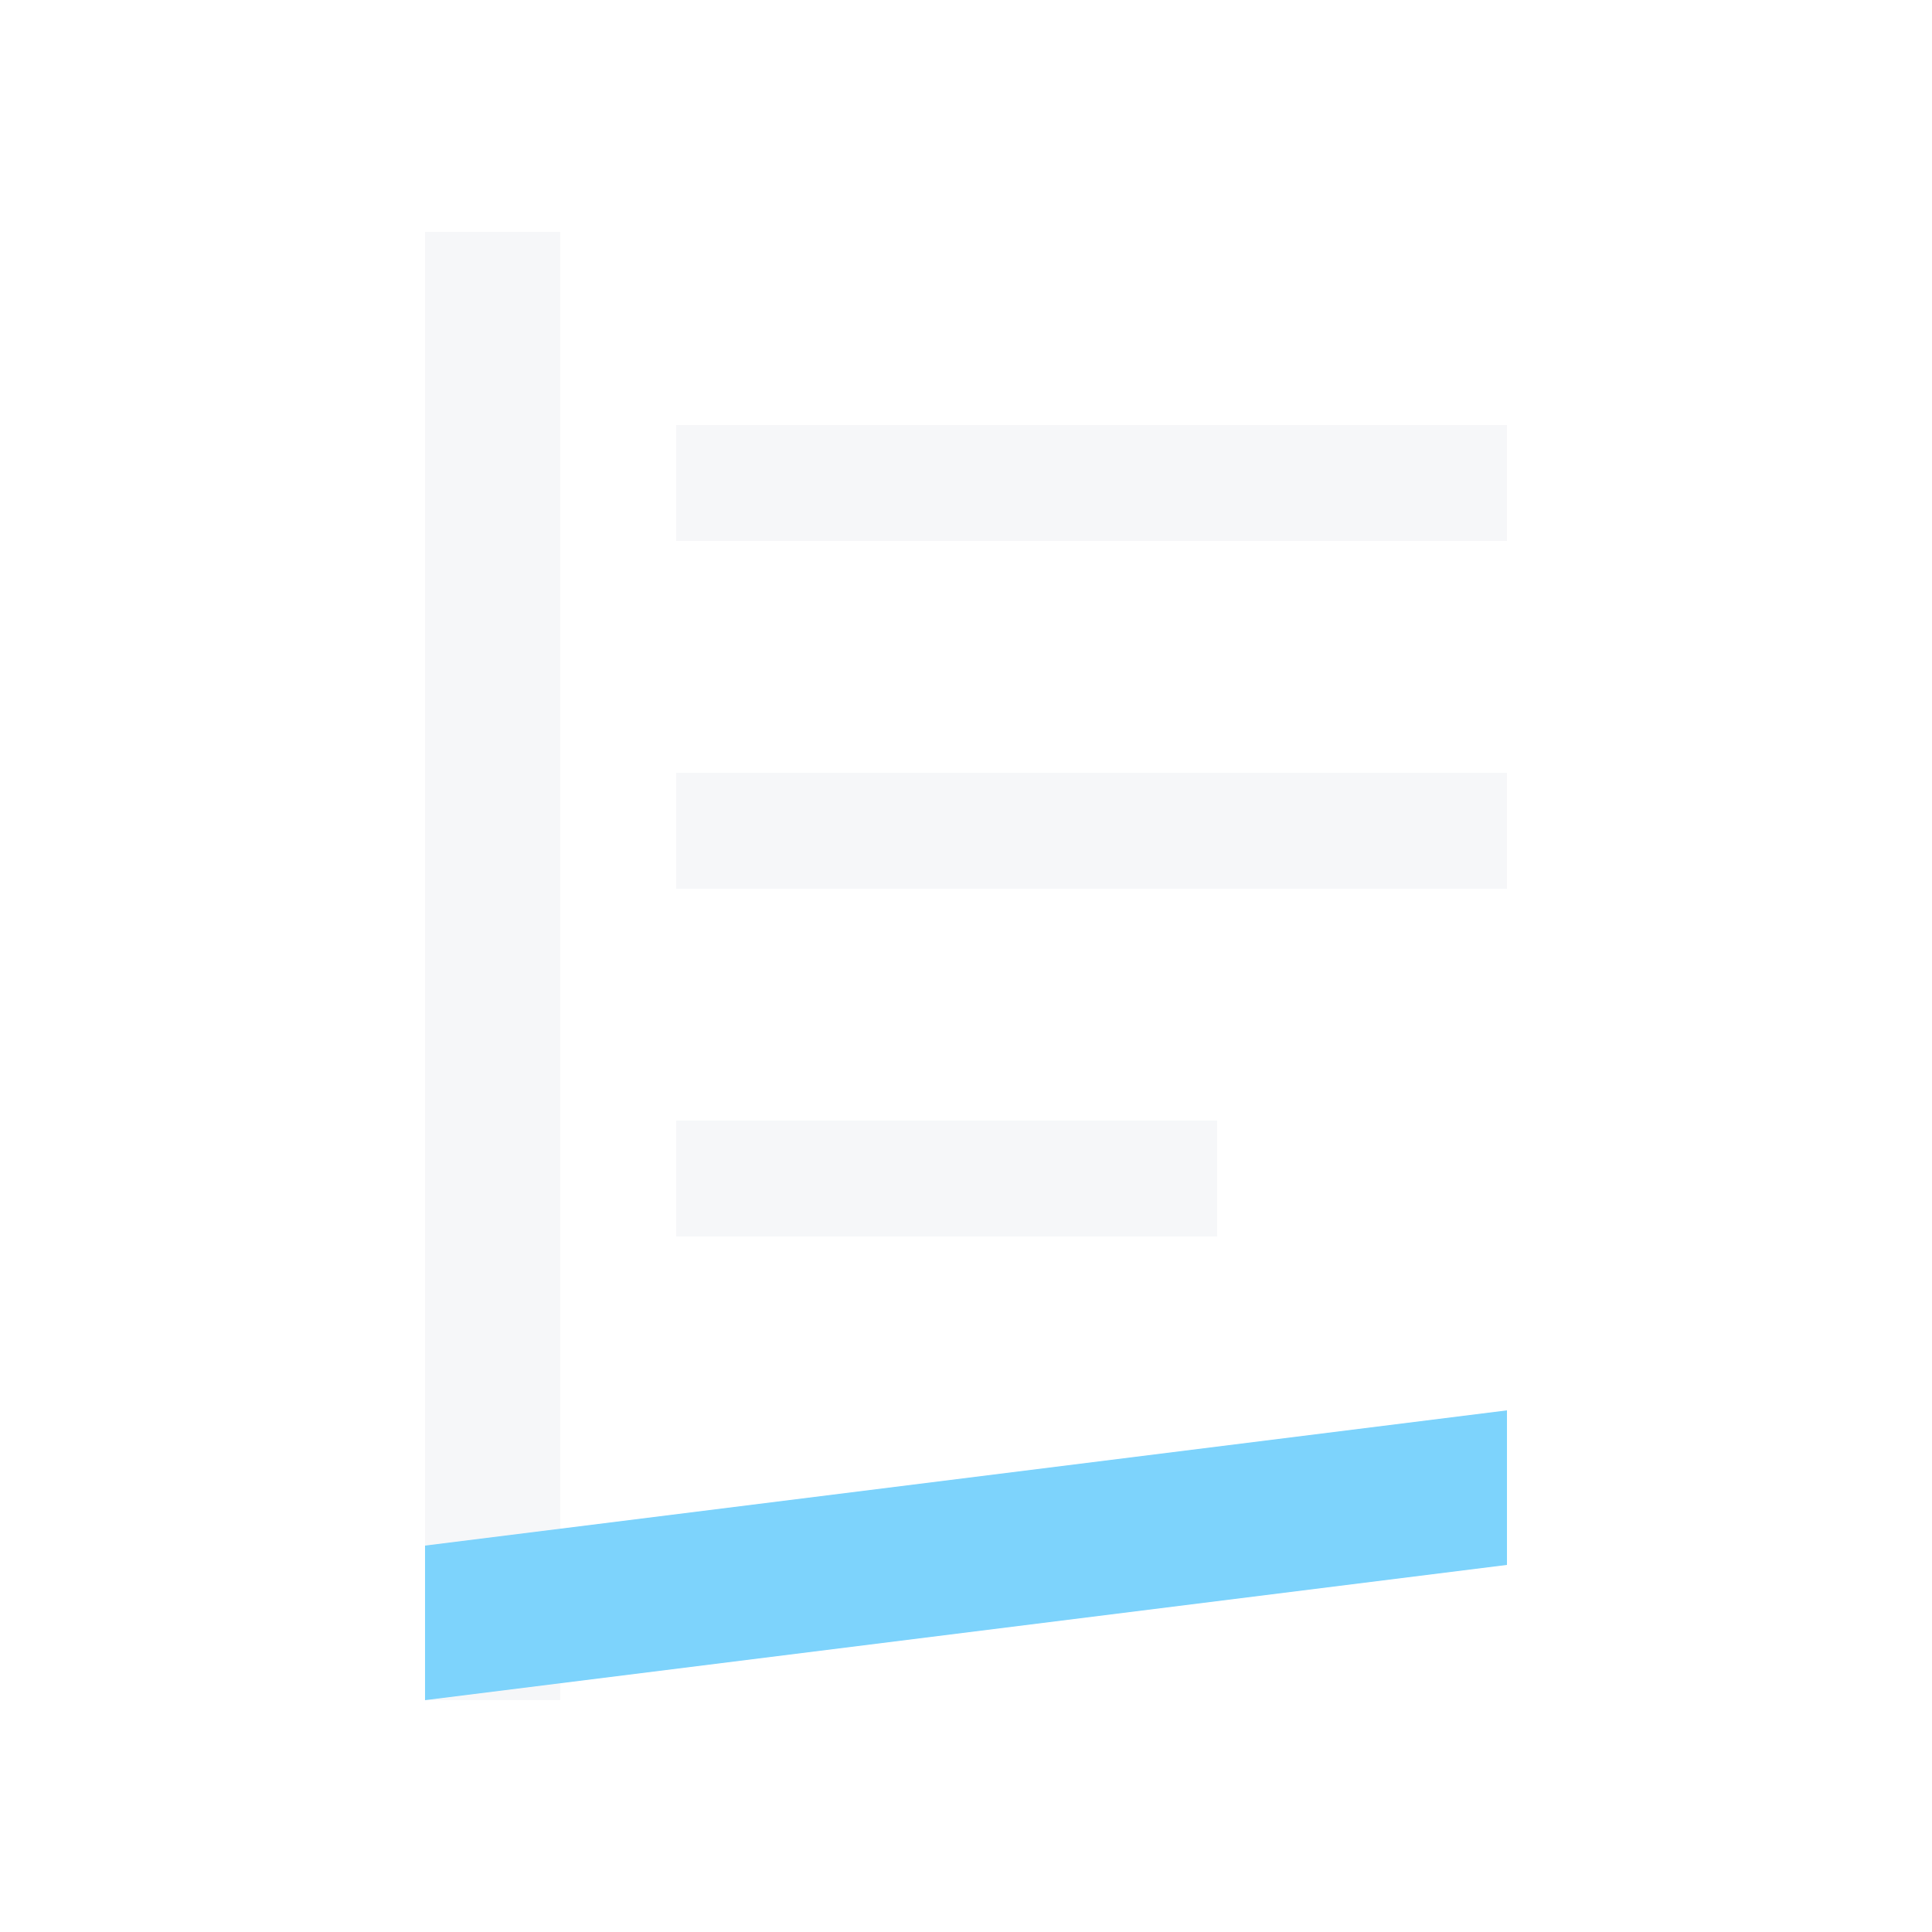
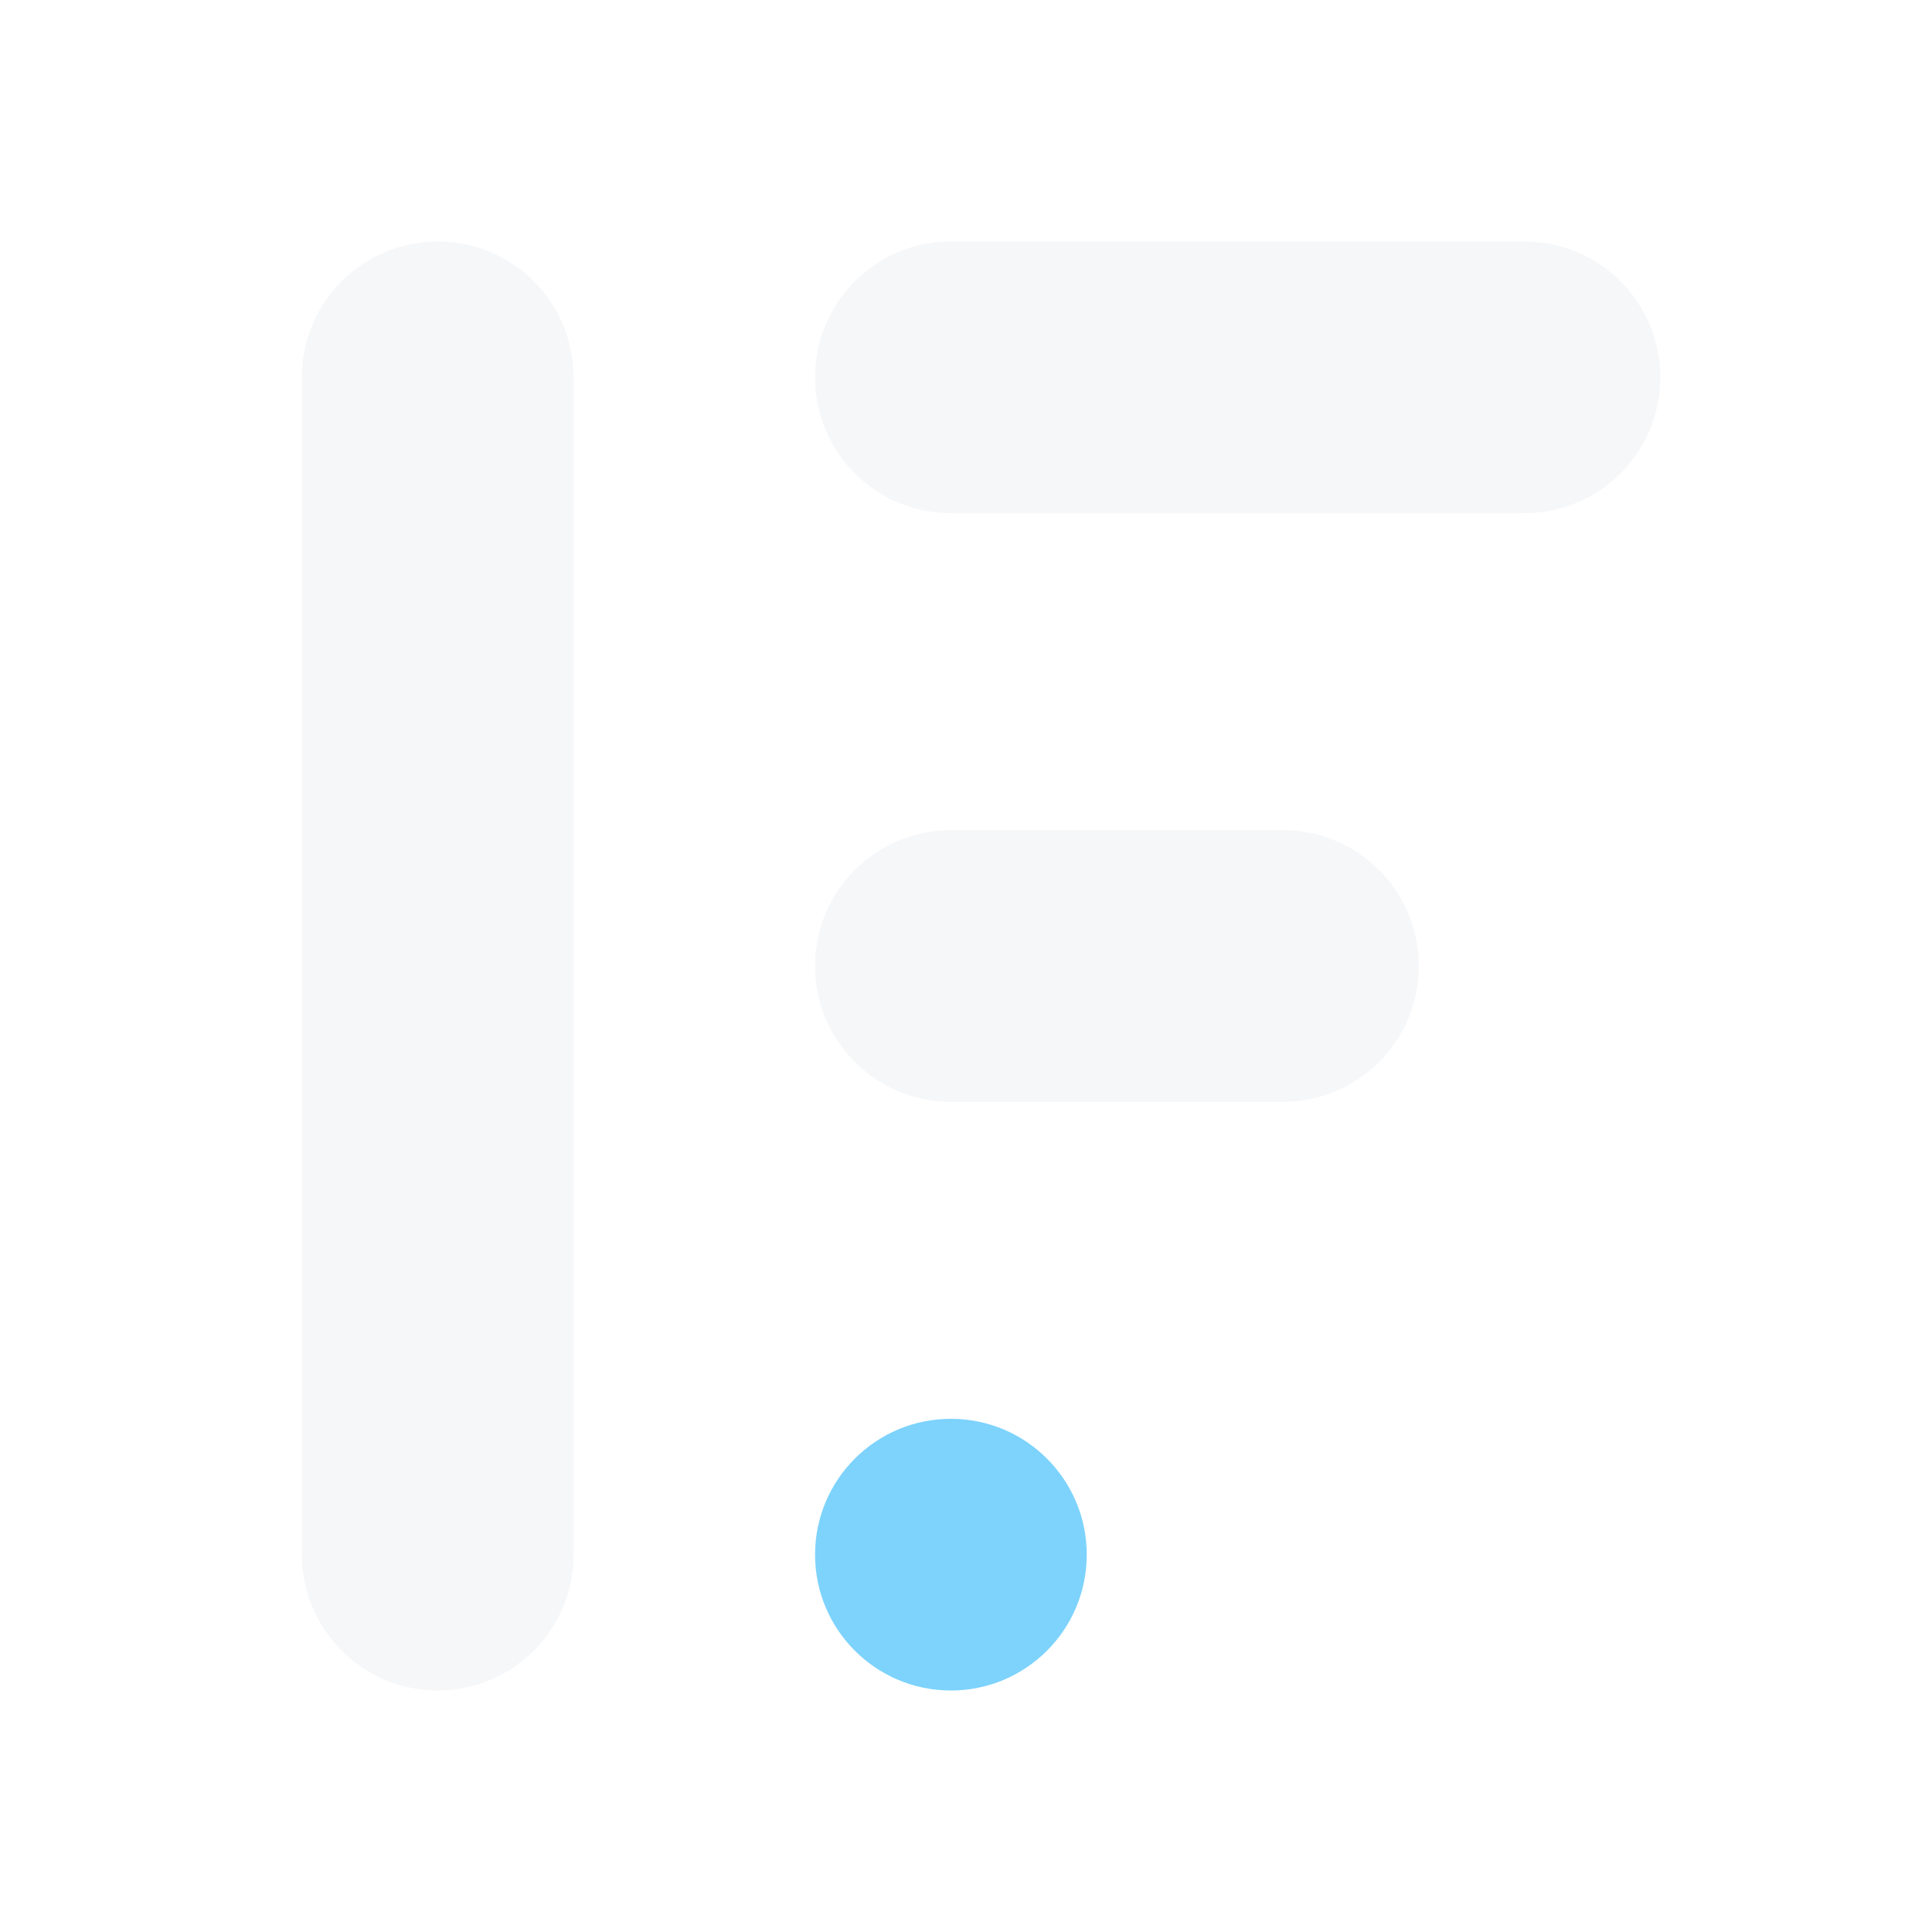
- <svg xmlns="http://www.w3.org/2000/svg" viewBox="0 0 100 100" width="100" height="100" role="img" aria-label="karani">
+ <svg xmlns="http://www.w3.org/2000/svg" viewBox="0 0 64 64" width="64" height="64" role="img" aria-label="karani">
  <g fill="#F6F7F9">
-     <rect x="22" y="12" width="7" height="76" />
-     <rect x="35" y="22" width="43" height="6" />
-     <rect x="35" y="40" width="43" height="6" />
-     <rect x="35" y="58" width="28" height="6" />
+     <rect x="10" y="8" width="9" height="48" rx="4.5" />
+     <rect x="27" y="8" width="28" height="9" rx="4.5" />
+     <rect x="27" y="27.5" width="20" height="9" rx="4.5" />
  </g>
-   <polygon points="22,80 78,73 78,81 22,88" fill="#7DD3FC" />
+   <rect x="27" y="47" width="9" height="9" rx="4.5" fill="#7DD3FC" />
</svg>
